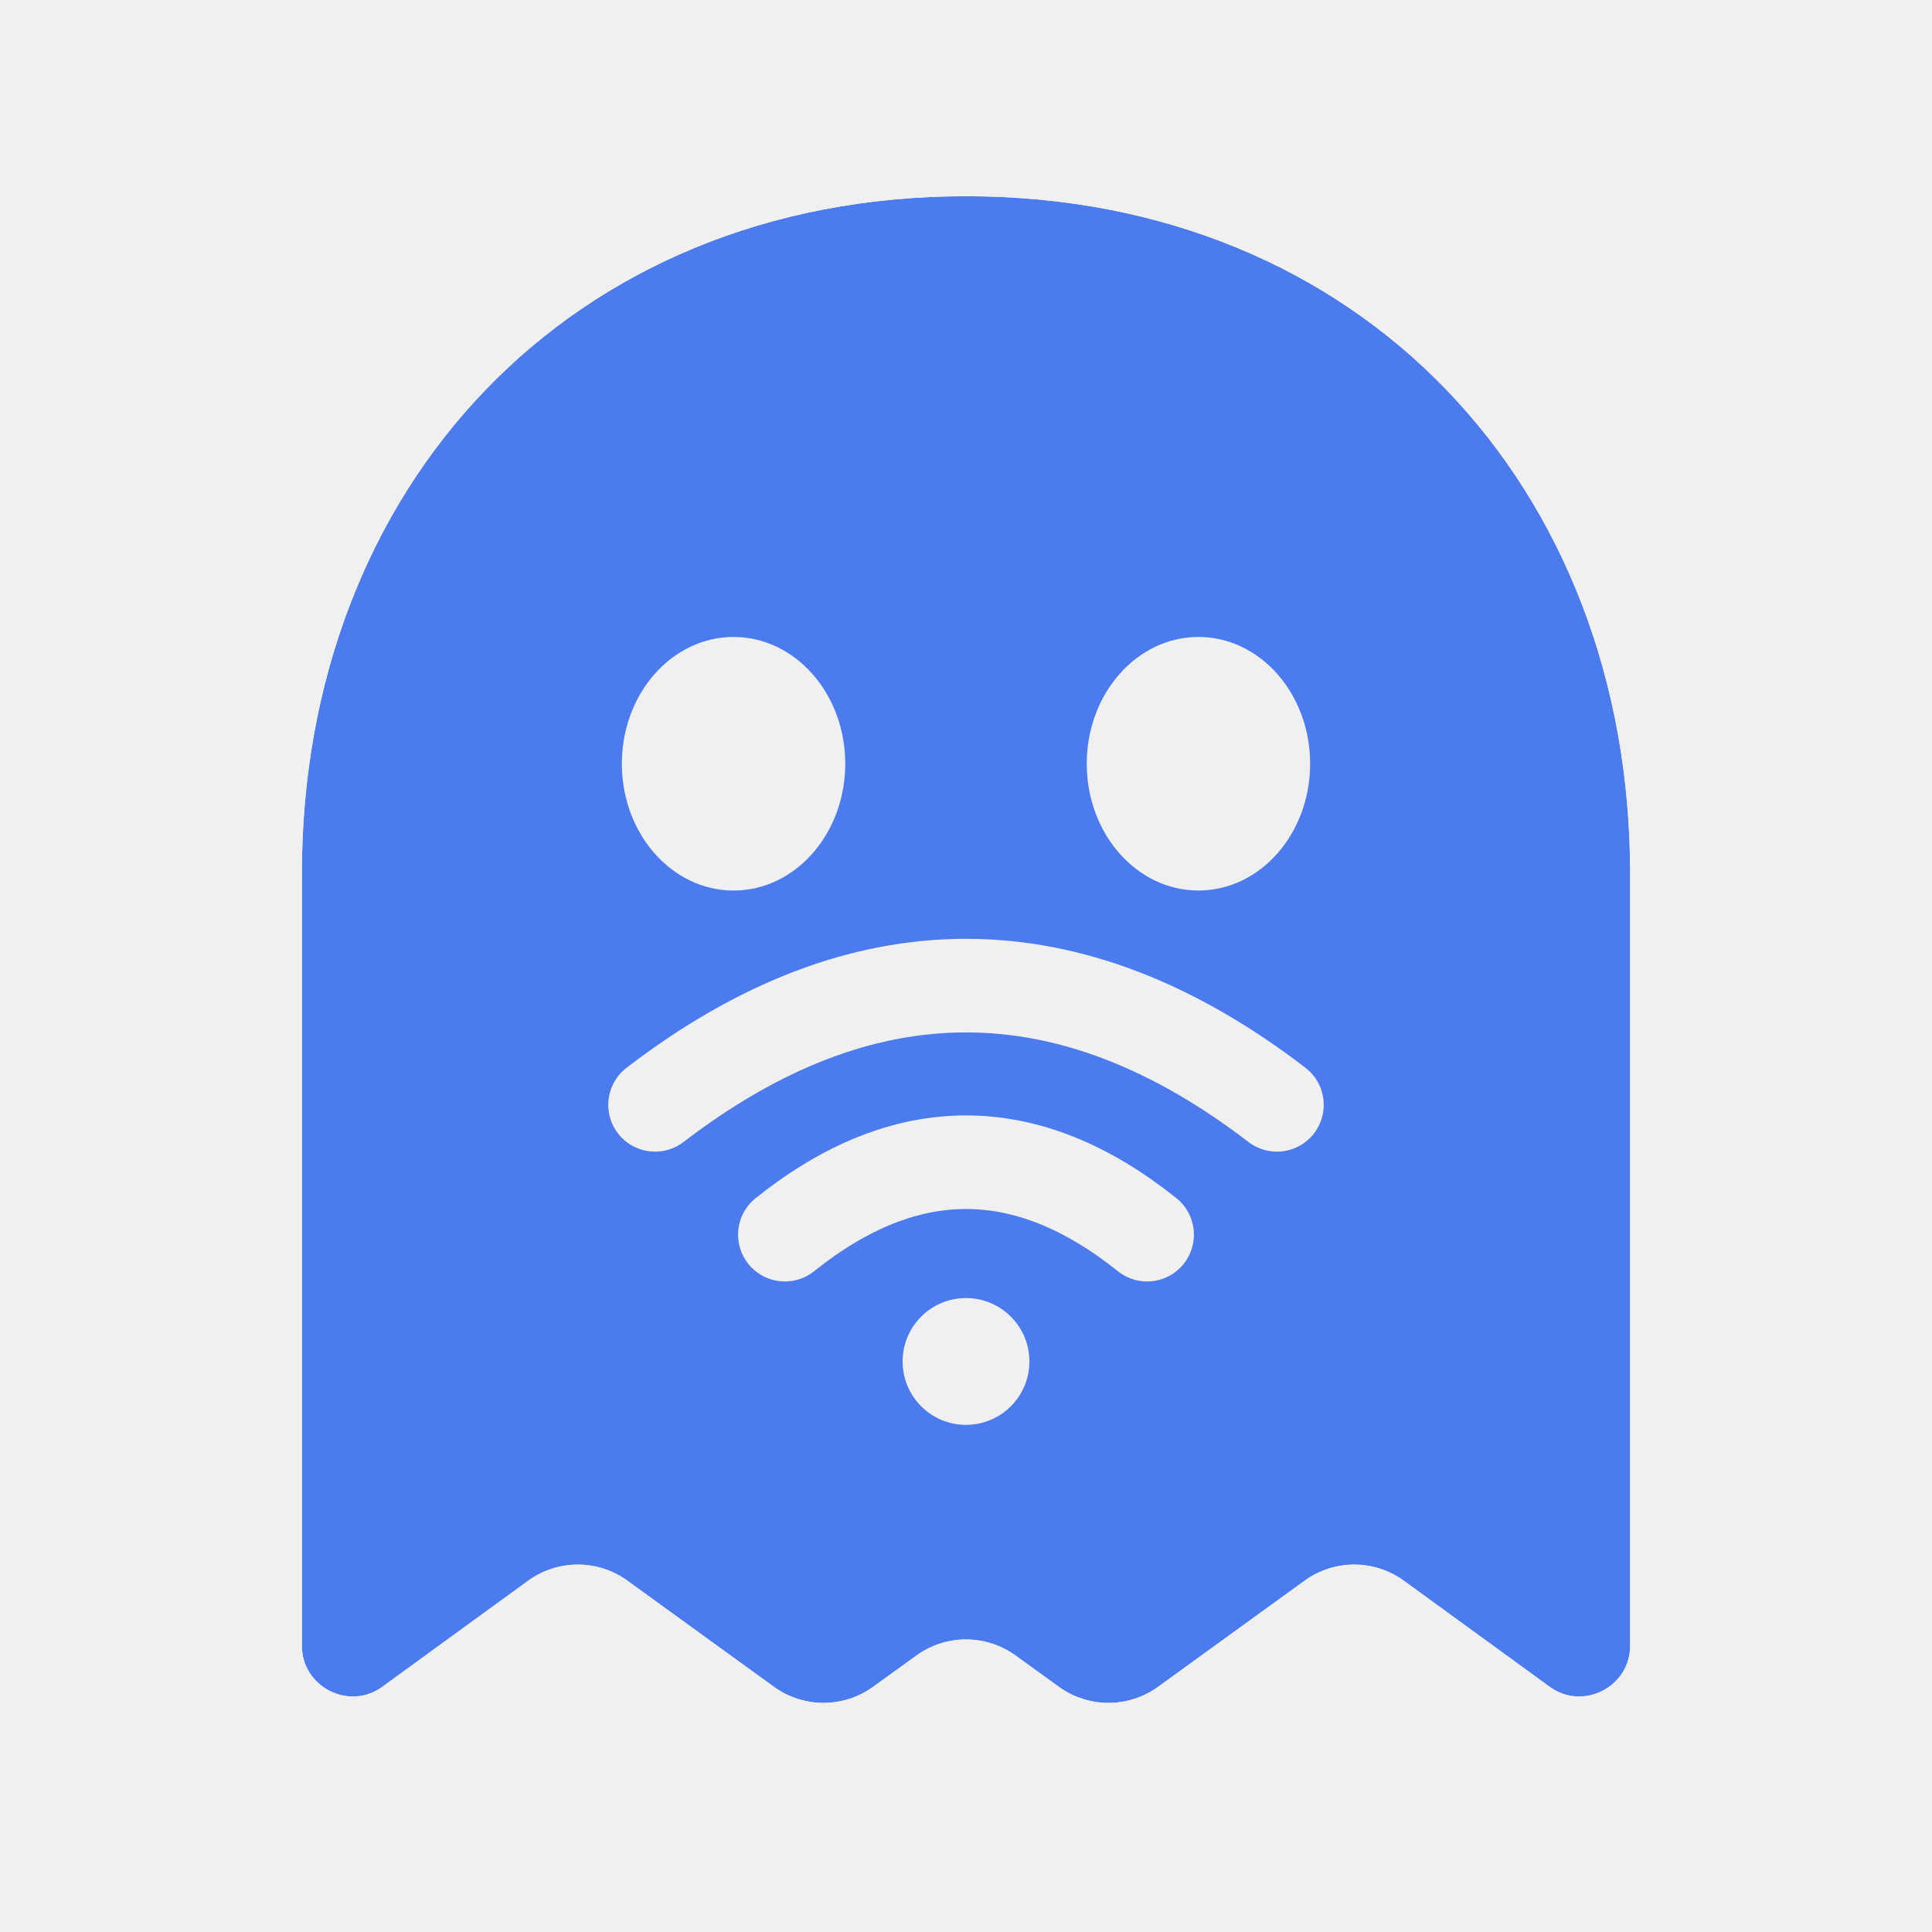
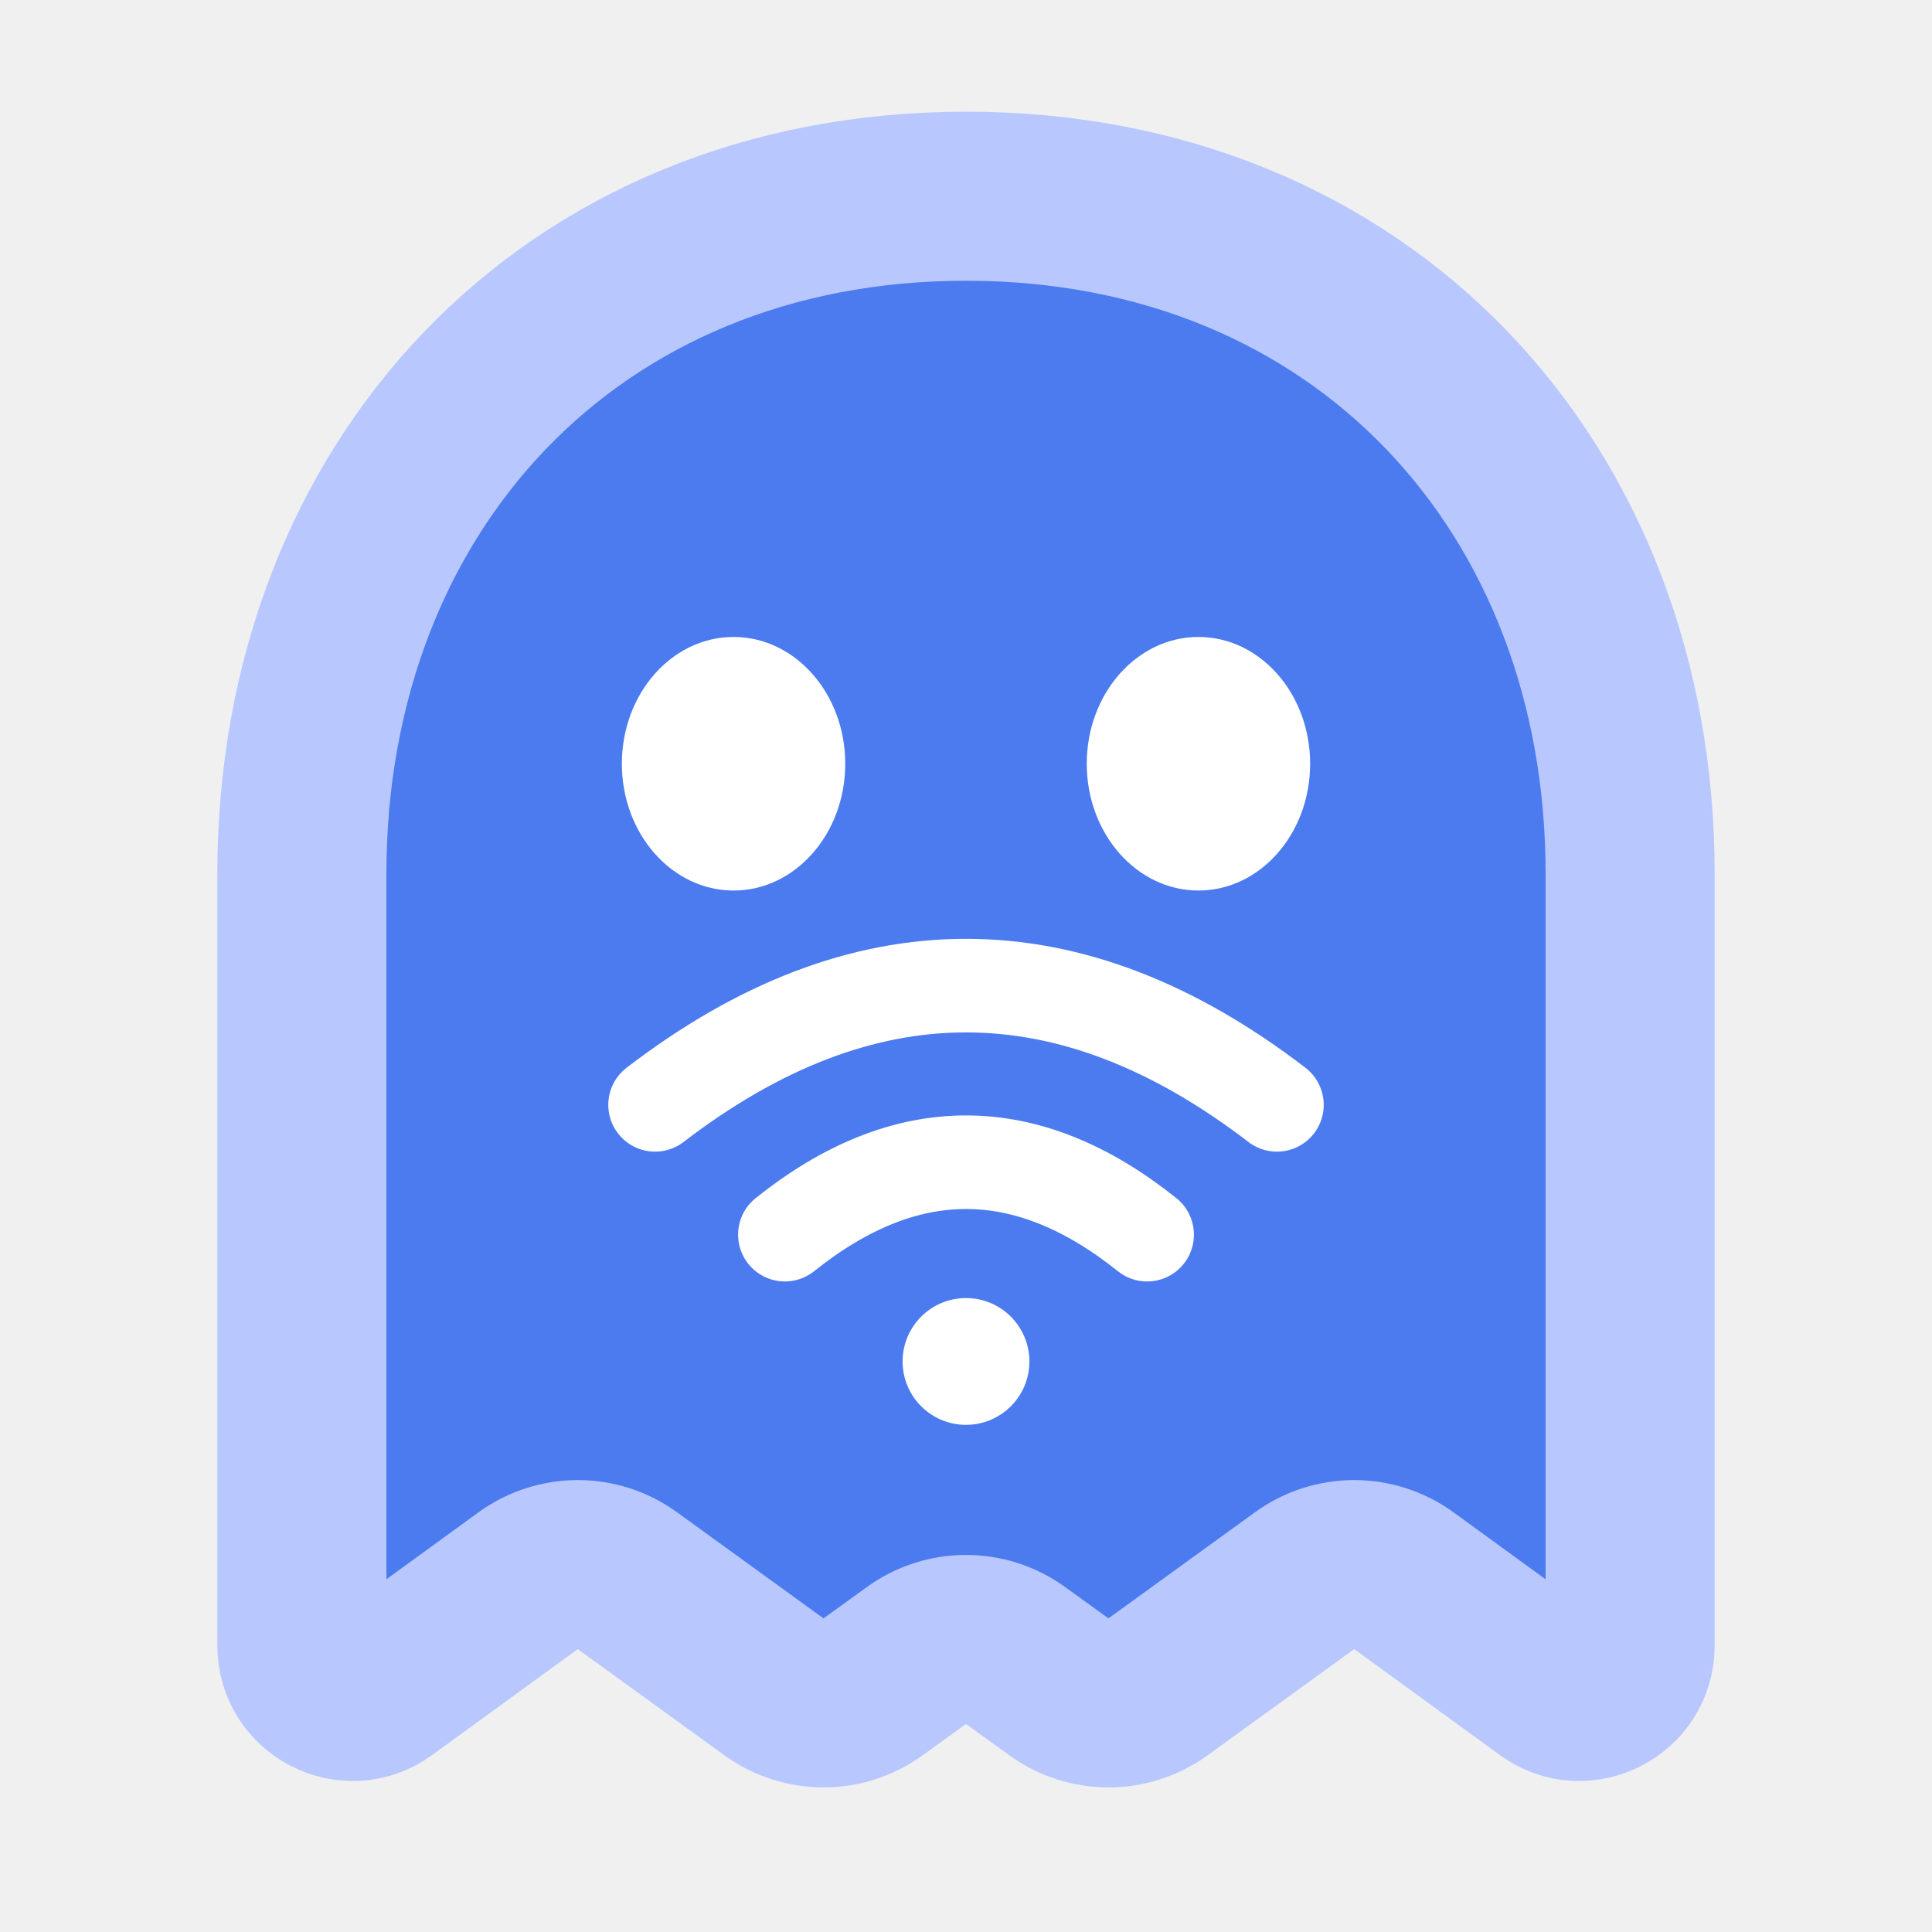
<svg xmlns="http://www.w3.org/2000/svg" viewBox="0 0 32 32" width="96" height="96" role="img" aria-labelledby="title description">
  <defs>
    <path id="ghost" d="M16 3.25c-6.57 0-11 4.83-11 11.22v12.79c0 .68.78 1.08 1.33.68l2.42-1.76a1.4 1.4 0 0 1 1.64 0l2.43 1.76a1.4 1.4 0 0 0 1.64 0l.72-.52a1.4 1.4 0 0 1 1.64 0l.72.52a1.4 1.4 0 0 0 1.64 0l2.43-1.76a1.4 1.4 0 0 1 1.64 0l2.42 1.76c.55.4 1.33 0 1.33-.68V14.47C27 8.08 22.57 3.25 16 3.25Z" />
-     <mask id="cutouts" x="0" y="0" width="32" height="32" maskUnits="userSpaceOnUse">
-       <use href="#ghost" fill="#fff" />
-       <ellipse cx="12.15" cy="12.65" rx="1.85" ry="2.1" fill="#000" />
-       <ellipse cx="19.85" cy="12.65" rx="1.85" ry="2.1" fill="#000" />
-       <path d="M10.85 18.3Q16 14.35 21.15 18.3M13 20.45Q16 18.05 19 20.45" fill="none" stroke="#000" stroke-width="1.55" stroke-linecap="round" />
-       <circle cx="16" cy="22.55" r="1.05" fill="#000" />
-     </mask>
  </defs>
-   <use href="#ghost" fill="#4b7bee" mask="url(#cutouts)" />
+   <use href="#ghost" fill="#4b7bee" stroke="#b8c8ff" stroke-width="2.8" stroke-linejoin="round" />
+   <ellipse cx="12.15" cy="12.65" rx="1.85" ry="2.1" fill="#fff" />
+   <ellipse cx="19.85" cy="12.65" rx="1.85" ry="2.1" fill="#fff" />
+   <path d="M10.85 18.3Q16 14.35 21.15 18.3M13 20.45Q16 18.05 19 20.45" fill="none" stroke="#fff" stroke-width="1.55" stroke-linecap="round" />
+   <circle cx="16" cy="22.55" r="1.05" fill="#fff" />
</svg>
